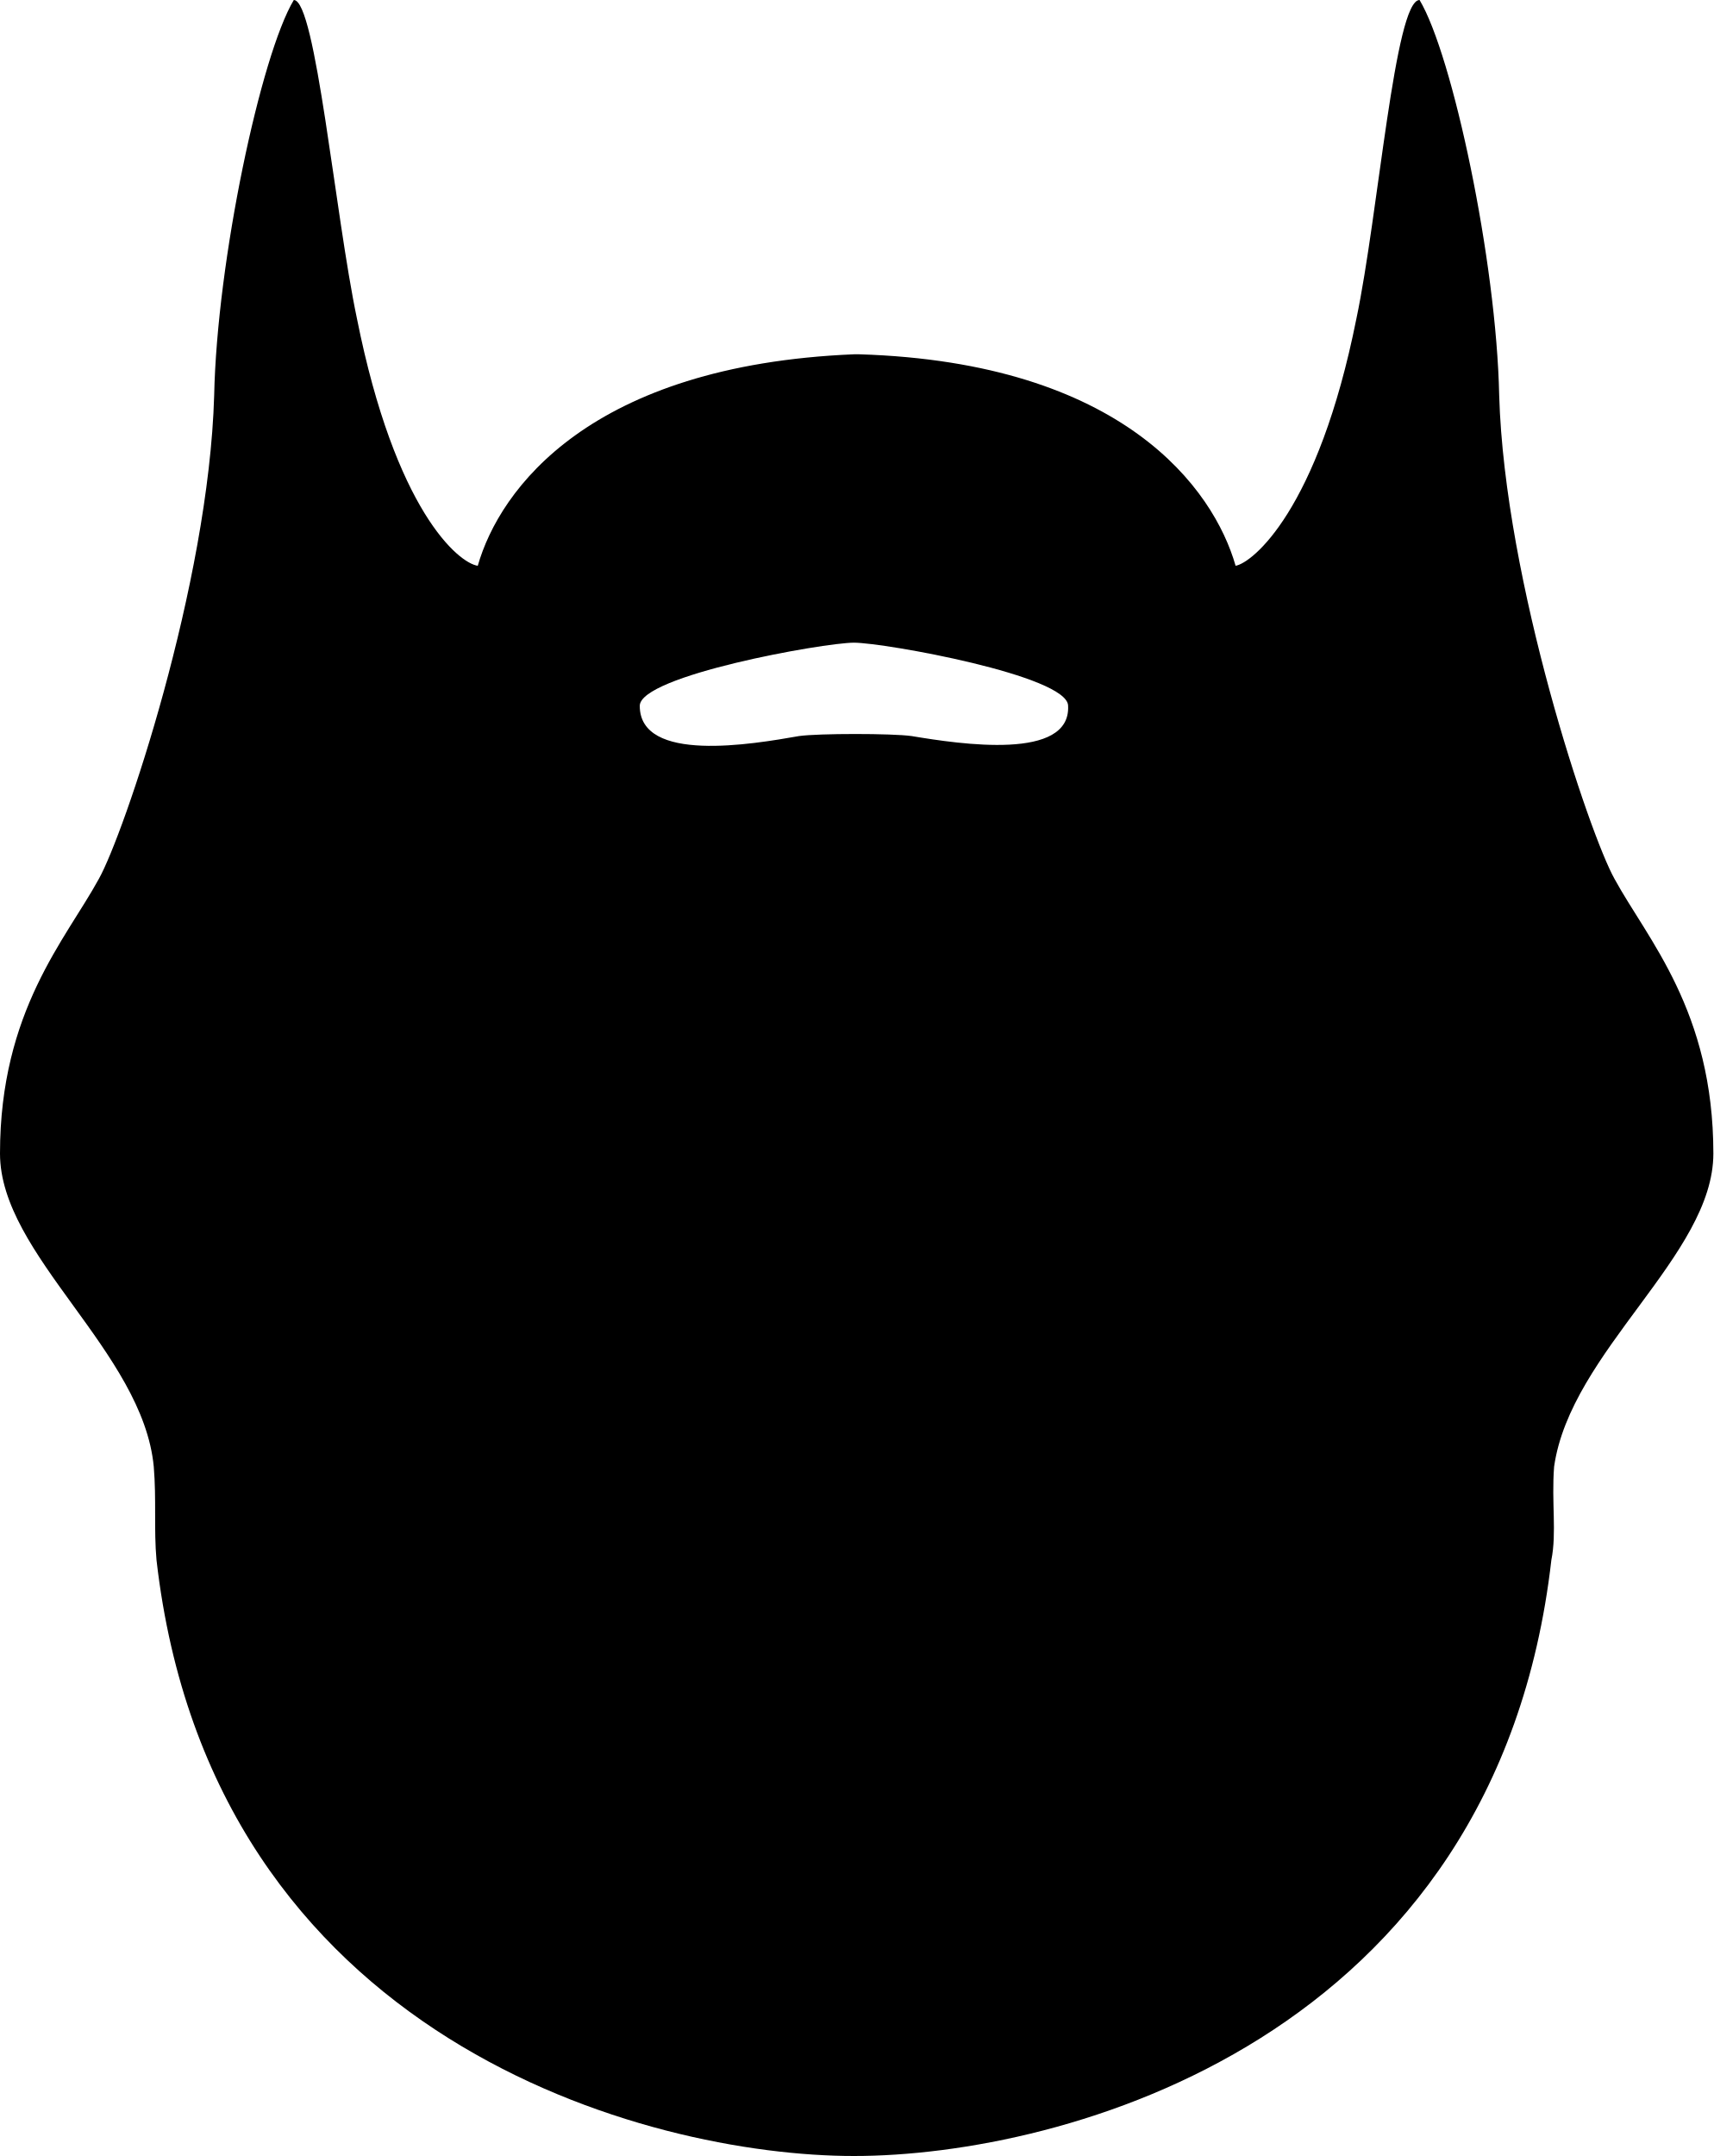
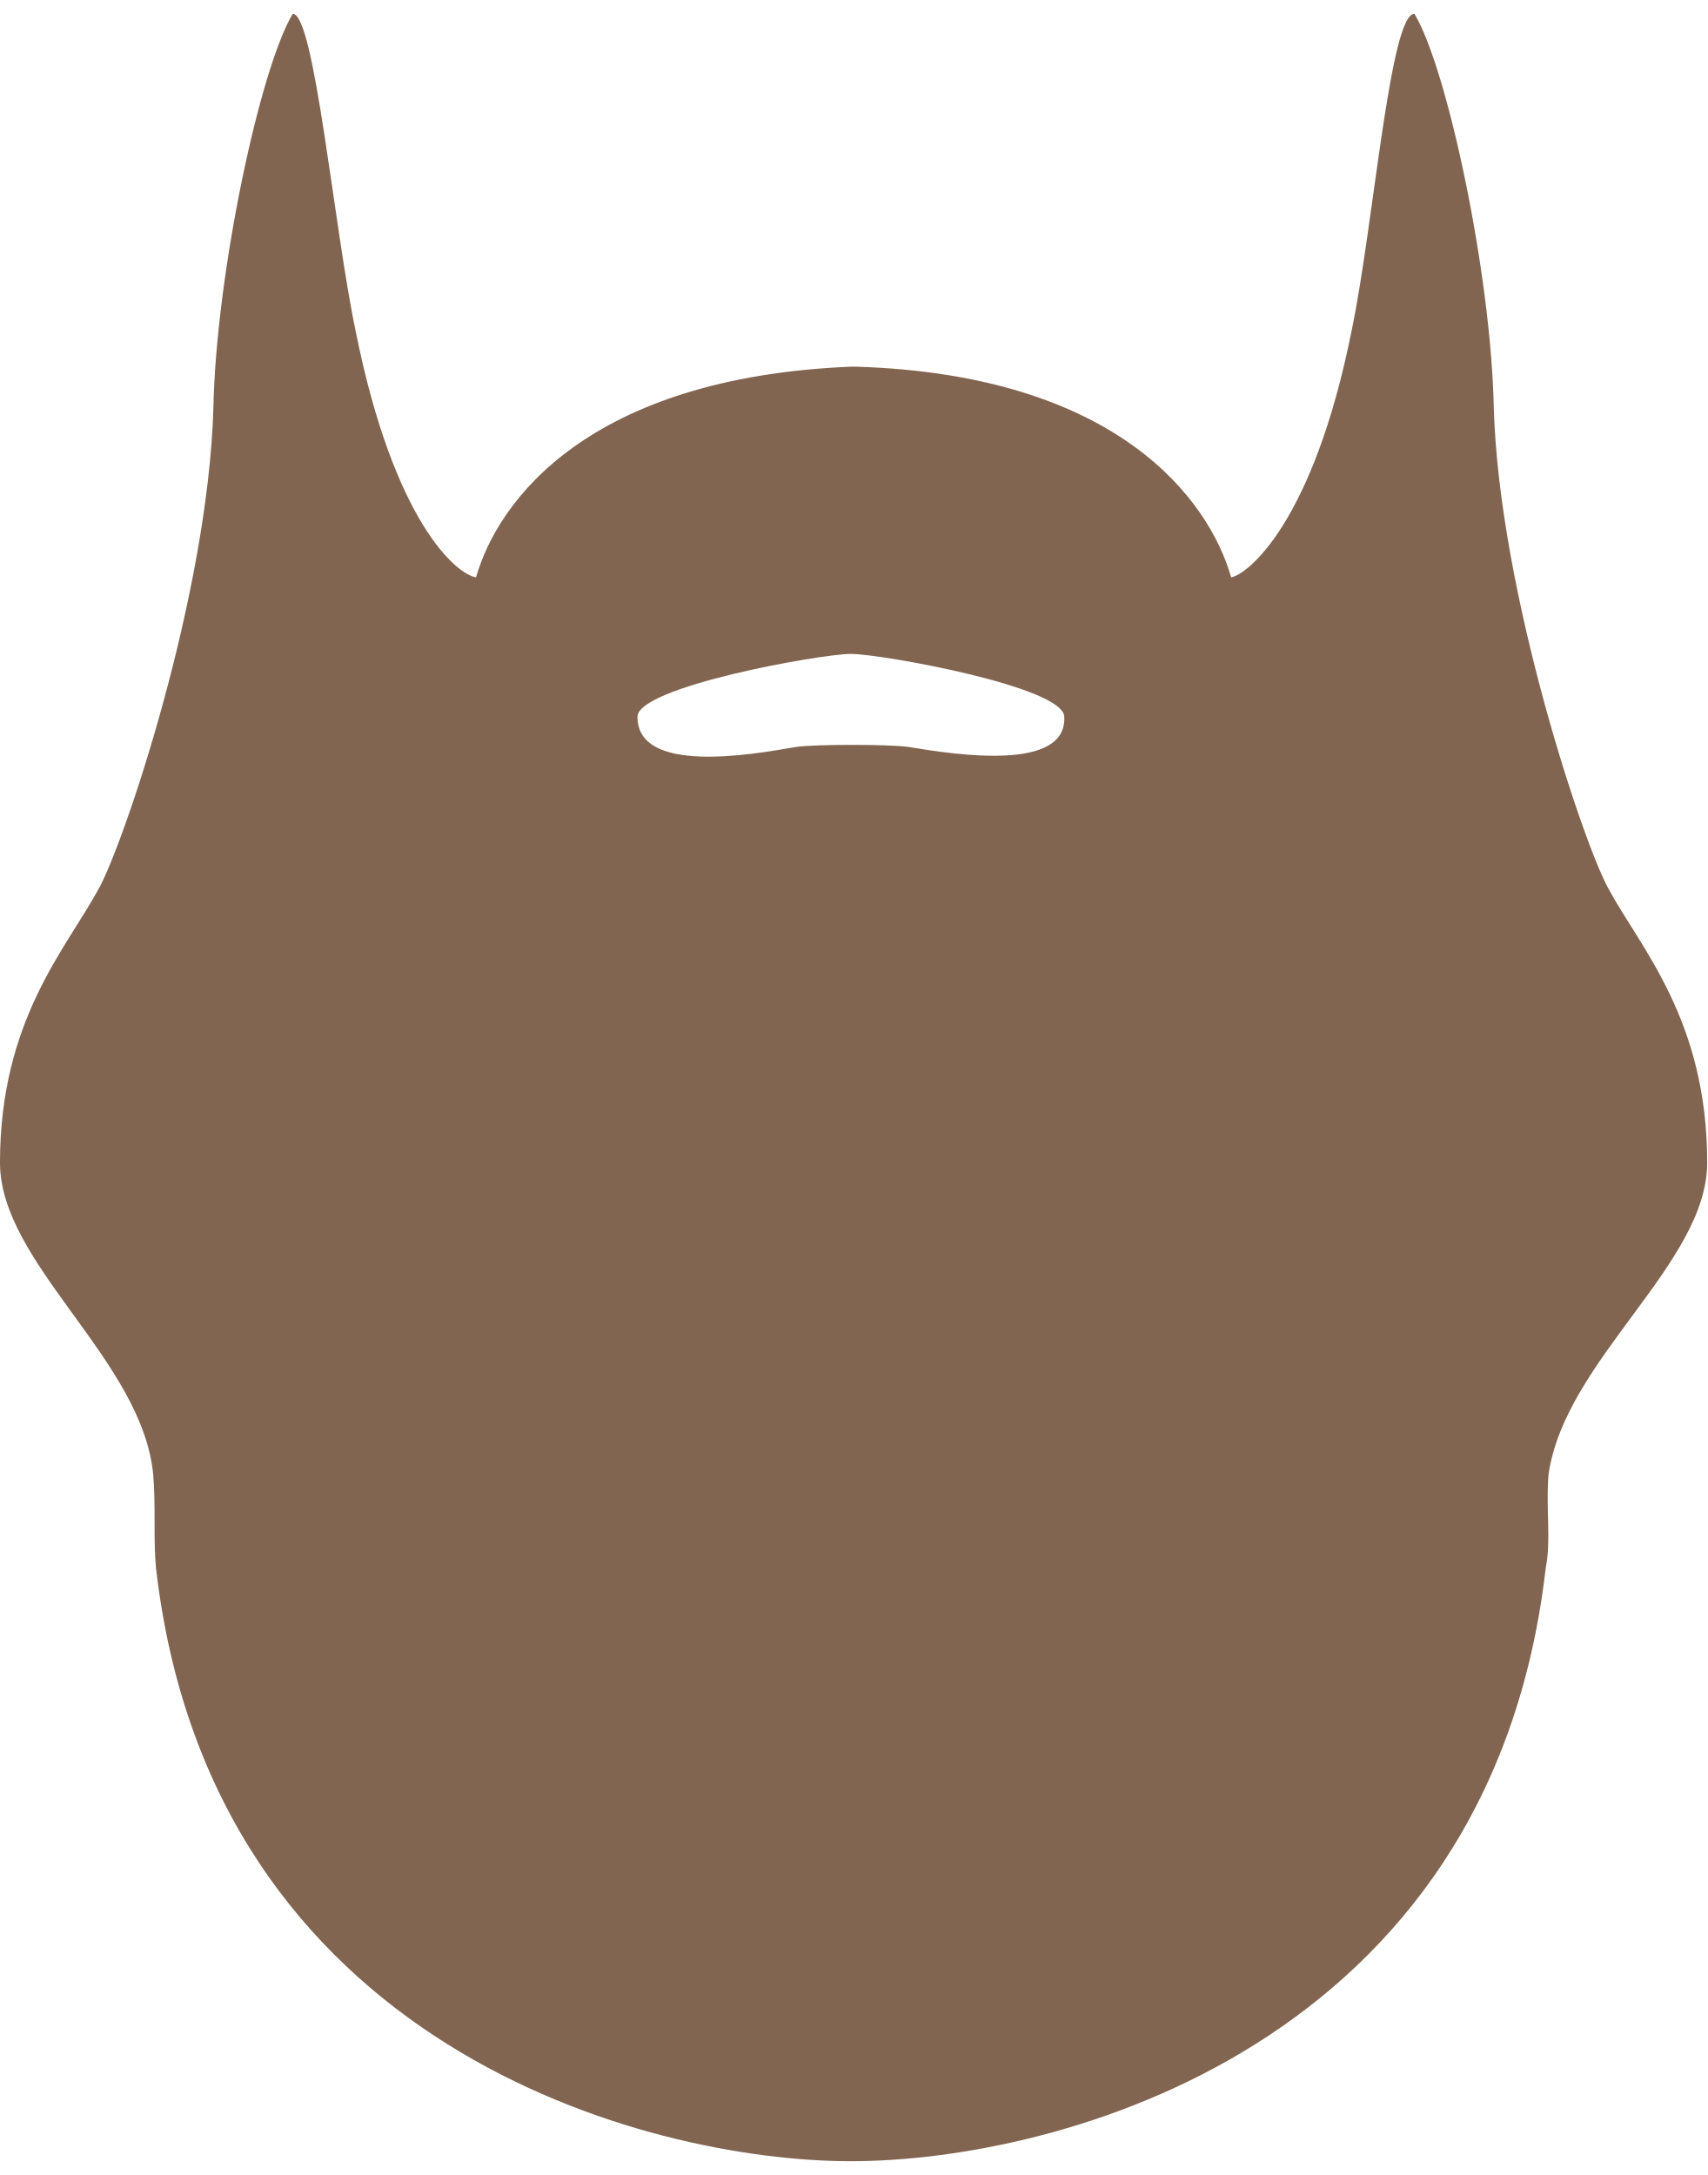
- <svg xmlns="http://www.w3.org/2000/svg" viewBox="0 0 62.4 78.5">
-   <path d="M62.4 42c0-5.2-2.4-7.8-3.6-10-.9-1.6-4-10.8-4.2-17.6C54.5 9.5 52.9 2 51.7 0c-.9 0-1.5 7.8-2.3 11.6-1.4 7-3.8 8.9-4.4 9-.8-2.8-4.1-7.4-13.7-7.7h-.2c-9.6.4-12.9 4.9-13.7 7.7-.7-.1-3-2-4.4-9C12.2 7.8 11.5 0 10.7 0 9.5 2 7.9 9.5 7.8 14.4c-.2 6.9-3.3 16-4.2 17.6C2.4 34.2 0 36.8 0 42c0 3.7 5.2 7.2 5.6 11.4.1 1.2 0 2.3.1 3.4 2 17.5 17.9 21.7 25.4 21.7 7.6 0 23.4-4.2 25.4-21.7.2-1 0-2.1.1-3.4.6-4.2 5.8-7.7 5.8-11.4zM33.2 26.8c-.7-.1-3.4-.1-4.1 0-1.7.3-5.8 1-5.8-1.1 0-1.1 6.7-2.3 7.8-2.3 1.1 0 7.8 1.2 7.8 2.3.1 2-3.9 1.4-5.7 1.1z" />
+ <svg xmlns="http://www.w3.org/2000/svg" version="1.1" id="Layer_1" x="0px" y="0px" viewBox="0 0 62.4 78.5" width="60" height="76.45" style="enable-background:new 0 0 62.4 78.5;" xml:space="preserve">
+   <style type="text/css">
+ 	.st43{fill:#826550;}
+ </style>
+   <path class="st43" d="M62.4,42c0-5.2-2.4-7.8-3.6-10c-0.9-1.6-4-10.8-4.2-17.6C54.5,9.5,52.9,2,51.7,0c-0.9,0-1.5,7.8-2.3,11.6  c-1.4,7-3.8,8.9-4.4,9c-0.8-2.8-4.1-7.4-13.7-7.7c0,0-0.1,0-0.1,0c0,0-0.1,0-0.1,0c-9.6,0.4-12.9,4.9-13.7,7.7c-0.7-0.1-3-2-4.4-9  C12.2,7.8,11.5,0,10.7,0C9.5,2,7.9,9.5,7.8,14.4c-0.2,6.9-3.3,16-4.2,17.6C2.4,34.2,0,36.8,0,42c0,3.7,5.2,7.2,5.6,11.4  c0.1,1.2,0,2.3,0.1,3.4c2,17.5,17.9,21.7,25.4,21.7l0,0l0,0c7.6,0,23.4-4.2,25.4-21.7c0.2-1,0-2.1,0.1-3.4  C57.2,49.2,62.4,45.7,62.4,42z M33.2,26.8c-0.7-0.1-3.4-0.1-4.1,0c-1.7,0.3-5.8,1-5.8-1.1c0-1.1,6.7-2.3,7.8-2.3  c1.1,0,7.8,1.2,7.8,2.3C39,27.7,35,27.1,33.2,26.8z" />
</svg>
